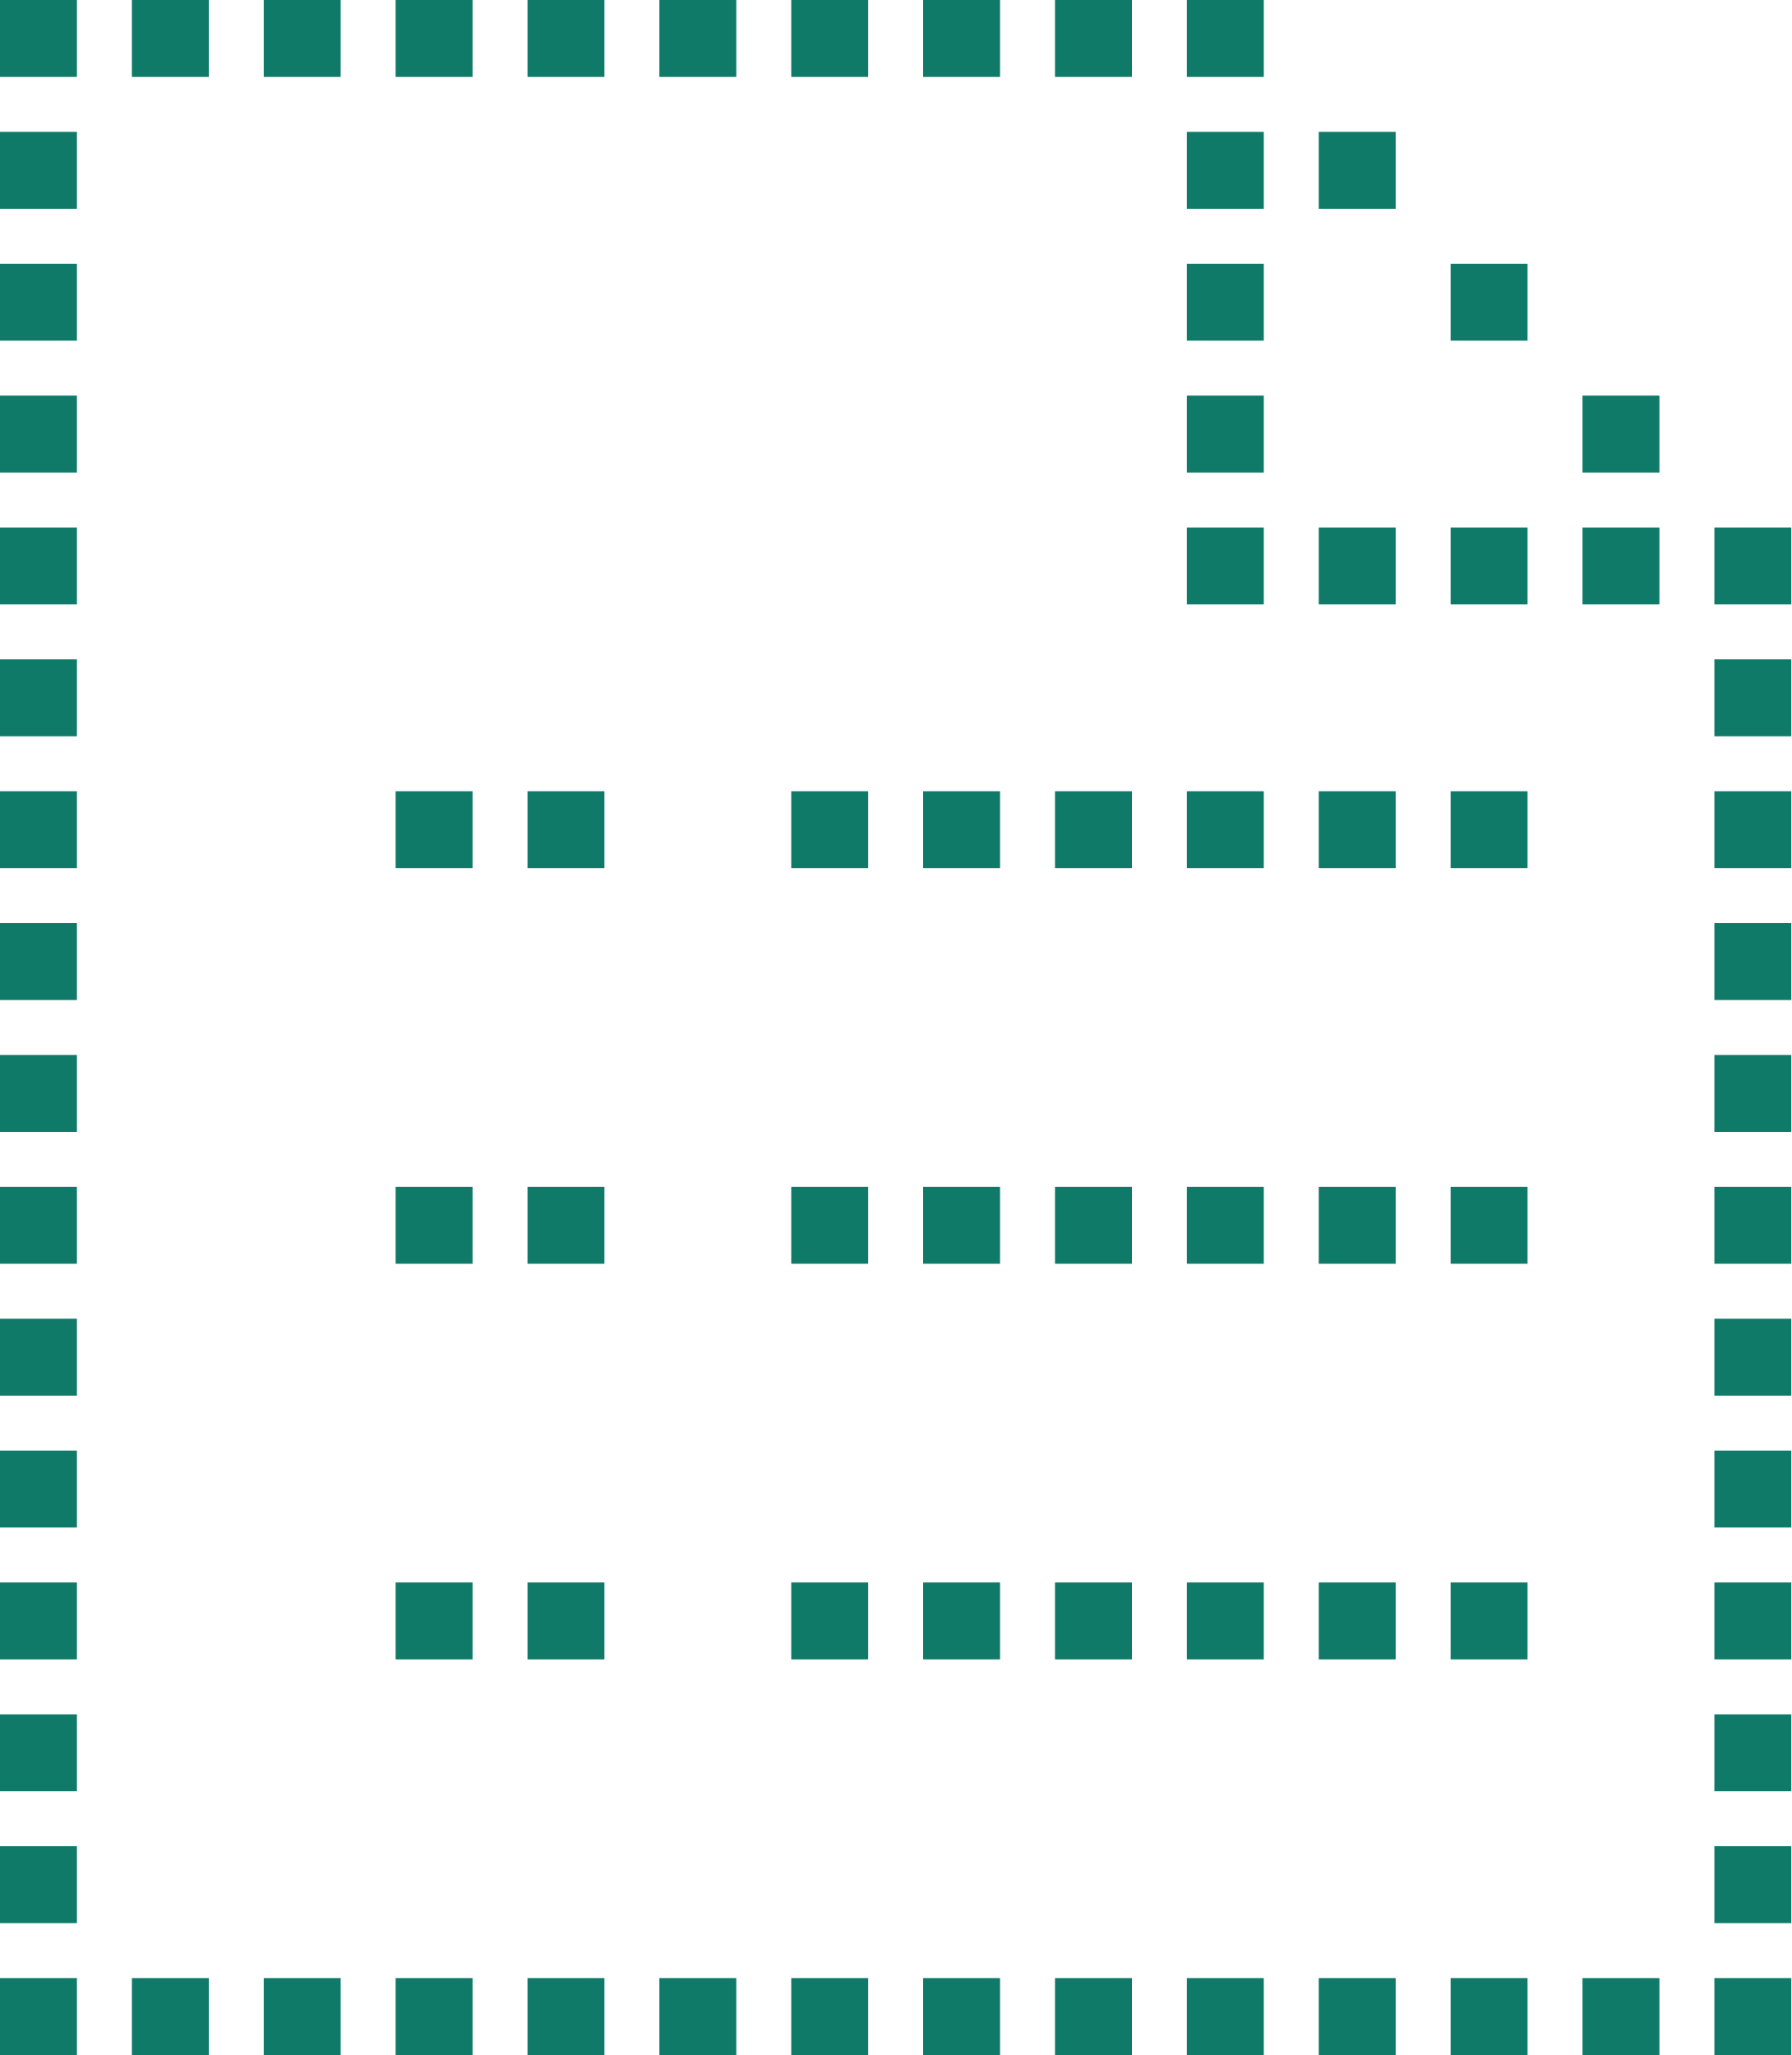
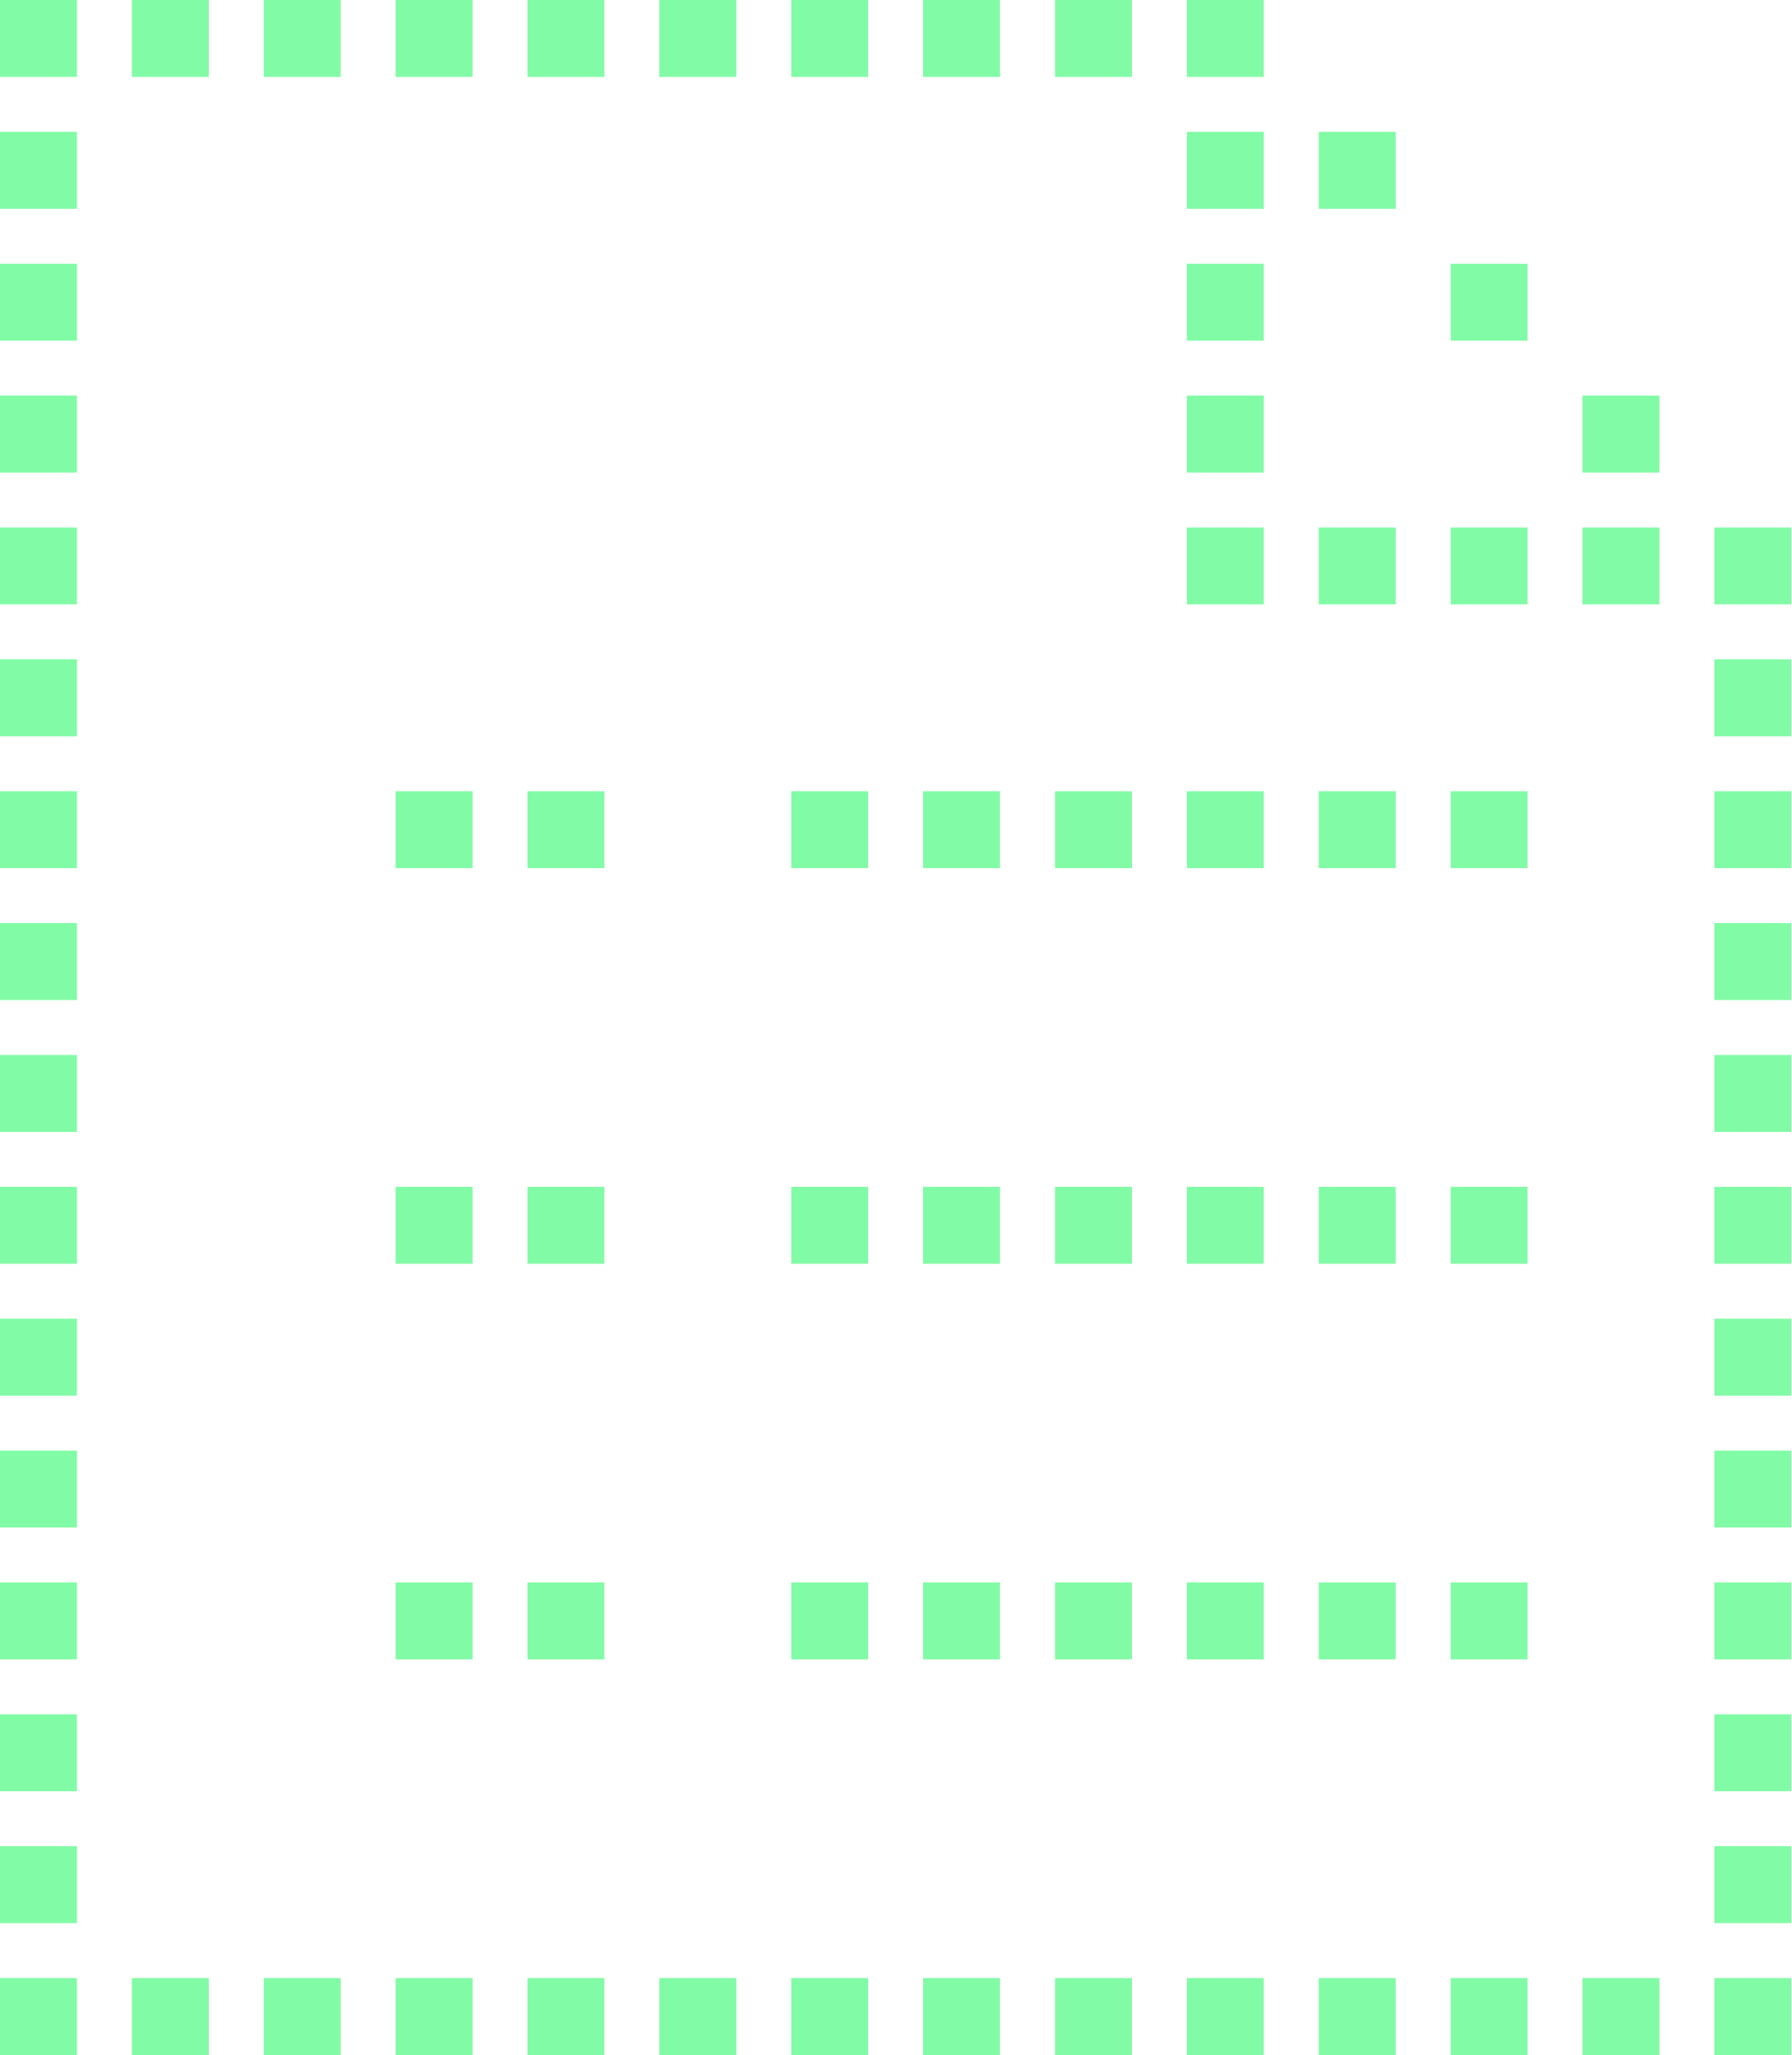
<svg xmlns="http://www.w3.org/2000/svg" width="326" height="374" viewBox="0 0 326 374" fill="none">
-   <path d="M14 0H0V14H14V0Z" fill="#0F7A68" />
-   <path d="M38 0H24V14H38V0Z" fill="#0F7A68" />
-   <path d="M62 0H48V14H62V0Z" fill="#0F7A68" />
-   <path d="M86 0H72V14H86V0Z" fill="#0F7A68" />
-   <path d="M110 0H96V14H110V0Z" fill="#0F7A68" />
-   <path d="M134 0H120V14H134V0Z" fill="#0F7A68" />
-   <path d="M158 0H144V14H158V0Z" fill="#0F7A68" />
-   <path d="M182 0H168V14H182V0Z" fill="#0F7A68" />
-   <path d="M206 0H192V14H206V0Z" fill="#0F7A68" />
-   <path d="M230 0H216V14H230V0Z" fill="#0F7A68" />
-   <path d="M14 24H0V38H14V24Z" fill="#0F7A68" />
-   <path d="M230 24H216V38H230V24Z" fill="#0F7A68" />
-   <path d="M254 24H240V38H254V24Z" fill="#0F7A68" />
-   <path d="M14 48H0V62H14V48Z" fill="#0F7A68" />
-   <path d="M230 48H216V62H230V48Z" fill="#0F7A68" />
-   <path d="M278 48H264V62H278V48Z" fill="#0F7A68" />
-   <path d="M14 72H0V86H14V72Z" fill="#0F7A68" />
-   <path d="M230 72H216V86H230V72Z" fill="#0F7A68" />
-   <path d="M302 72H288V86H302V72Z" fill="#0F7A68" />
-   <path d="M14 96H0V110H14V96Z" fill="#0F7A68" />
-   <path d="M230 96H216V110H230V96Z" fill="#0F7A68" />
-   <path d="M254 96H240V110H254V96Z" fill="#0F7A68" />
-   <path d="M278 96H264V110H278V96Z" fill="#0F7A68" />
-   <path d="M302 96H288V110H302V96Z" fill="#0F7A68" />
-   <path d="M326 96H312V110H326V96Z" fill="#0F7A68" />
-   <path d="M14 120H0V134H14V120Z" fill="#0F7A68" />
-   <path d="M326 120H312V134H326V120Z" fill="#0F7A68" />
-   <path d="M14 144H0V158H14V144Z" fill="#0F7A68" />
-   <path d="M86 144H72V158H86V144Z" fill="#0F7A68" />
-   <path d="M110 144H96V158H110V144Z" fill="#0F7A68" />
-   <path d="M158 144H144V158H158V144Z" fill="#0F7A68" />
-   <path d="M182 144H168V158H182V144Z" fill="#0F7A68" />
-   <path d="M206 144H192V158H206V144Z" fill="#0F7A68" />
-   <path d="M230 144H216V158H230V144Z" fill="#0F7A68" />
-   <path d="M254 144H240V158H254V144Z" fill="#0F7A68" />
-   <path d="M278 144H264V158H278V144Z" fill="#0F7A68" />
-   <path d="M326 144H312V158H326V144Z" fill="#0F7A68" />
-   <path d="M14 168H0V182H14V168Z" fill="#0F7A68" />
-   <path d="M326 168H312V182H326V168Z" fill="#0F7A68" />
-   <path d="M14 192H0V206H14V192Z" fill="#0F7A68" />
-   <path d="M326 192H312V206H326V192Z" fill="#0F7A68" />
-   <path d="M14 216H0V230H14V216Z" fill="#0F7A68" />
-   <path d="M86 216H72V230H86V216Z" fill="#0F7A68" />
-   <path d="M110 216H96V230H110V216Z" fill="#0F7A68" />
-   <path d="M158 216H144V230H158V216Z" fill="#0F7A68" />
-   <path d="M182 216H168V230H182V216Z" fill="#0F7A68" />
-   <path d="M206 216H192V230H206V216Z" fill="#0F7A68" />
-   <path d="M230 216H216V230H230V216Z" fill="#0F7A68" />
-   <path d="M254 216H240V230H254V216Z" fill="#0F7A68" />
-   <path d="M278 216H264V230H278V216Z" fill="#0F7A68" />
-   <path d="M326 216H312V230H326V216Z" fill="#0F7A68" />
-   <path d="M14 240H0V254H14V240Z" fill="#0F7A68" />
-   <path d="M326 240H312V254H326V240Z" fill="#0F7A68" />
-   <path d="M14 264H0V278H14V264Z" fill="#0F7A68" />
-   <path d="M326 264H312V278H326V264Z" fill="#0F7A68" />
-   <path d="M14 288H0V302H14V288Z" fill="#0F7A68" />
-   <path d="M86 288H72V302H86V288Z" fill="#0F7A68" />
-   <path d="M110 288H96V302H110V288Z" fill="#0F7A68" />
-   <path d="M158 288H144V302H158V288Z" fill="#0F7A68" />
-   <path d="M182 288H168V302H182V288Z" fill="#0F7A68" />
-   <path d="M206 288H192V302H206V288Z" fill="#0F7A68" />
-   <path d="M230 288H216V302H230V288Z" fill="#0F7A68" />
-   <path d="M254 288H240V302H254V288Z" fill="#0F7A68" />
-   <path d="M278 288H264V302H278V288Z" fill="#0F7A68" />
-   <path d="M326 288H312V302H326V288Z" fill="#0F7A68" />
-   <path d="M14 312H0V326H14V312Z" fill="#0F7A68" />
-   <path d="M326 312H312V326H326V312Z" fill="#0F7A68" />
-   <path d="M14 336H0V350H14V336Z" fill="#0F7A68" />
-   <path d="M326 336H312V350H326V336Z" fill="#0F7A68" />
-   <path d="M14 360H0V374H14V360Z" fill="#0F7A68" />
-   <path d="M38 360H24V374H38V360Z" fill="#0F7A68" />
-   <path d="M62 360H48V374H62V360Z" fill="#0F7A68" />
-   <path d="M86 360H72V374H86V360Z" fill="#0F7A68" />
-   <path d="M110 360H96V374H110V360Z" fill="#0F7A68" />
-   <path d="M134 360H120V374H134V360Z" fill="#0F7A68" />
-   <path d="M158 360H144V374H158V360Z" fill="#0F7A68" />
-   <path d="M182 360H168V374H182V360Z" fill="#0F7A68" />
-   <path d="M206 360H192V374H206V360Z" fill="#0F7A68" />
-   <path d="M230 360H216V374H230V360Z" fill="#0F7A68" />
-   <path d="M254 360H240V374H254V360Z" fill="#0F7A68" />
-   <path d="M278 360H264V374H278V360Z" fill="#0F7A68" />
-   <path d="M302 360H288V374H302V360Z" fill="#0F7A68" />
-   <path d="M326 360H312V374H326V360Z" fill="#0F7A68" />
+   <path d="M14 0H0V14H14V0Z" fill="#81FBA5" />
+   <path d="M38 0H24V14H38V0Z" fill="#81FBA5" />
+   <path d="M62 0H48V14H62V0Z" fill="#81FBA5" />
+   <path d="M86 0H72V14H86V0Z" fill="#81FBA5" />
+   <path d="M110 0H96V14H110V0Z" fill="#81FBA5" />
+   <path d="M134 0H120V14H134V0Z" fill="#81FBA5" />
+   <path d="M158 0H144V14H158V0Z" fill="#81FBA5" />
+   <path d="M182 0H168V14H182V0Z" fill="#81FBA5" />
+   <path d="M206 0H192V14H206V0Z" fill="#81FBA5" />
+   <path d="M230 0H216V14H230V0Z" fill="#81FBA5" />
+   <path d="M14 24H0V38H14V24Z" fill="#81FBA5" />
+   <path d="M230 24H216V38H230V24Z" fill="#81FBA5" />
+   <path d="M254 24H240V38H254V24Z" fill="#81FBA5" />
+   <path d="M14 48H0V62H14V48Z" fill="#81FBA5" />
+   <path d="M230 48H216V62H230V48Z" fill="#81FBA5" />
+   <path d="M278 48H264V62H278V48Z" fill="#81FBA5" />
+   <path d="M14 72H0V86H14V72Z" fill="#81FBA5" />
+   <path d="M230 72H216V86H230V72Z" fill="#81FBA5" />
+   <path d="M302 72H288V86H302V72Z" fill="#81FBA5" />
+   <path d="M14 96H0V110H14V96Z" fill="#81FBA5" />
+   <path d="M230 96H216V110H230V96Z" fill="#81FBA5" />
+   <path d="M254 96H240V110H254V96Z" fill="#81FBA5" />
+   <path d="M278 96H264V110H278V96Z" fill="#81FBA5" />
+   <path d="M302 96H288V110H302V96Z" fill="#81FBA5" />
+   <path d="M326 96H312V110H326V96Z" fill="#81FBA5" />
+   <path d="M14 120H0V134H14V120Z" fill="#81FBA5" />
+   <path d="M326 120H312V134H326V120Z" fill="#81FBA5" />
+   <path d="M14 144H0V158H14V144Z" fill="#81FBA5" />
+   <path d="M86 144H72V158H86V144Z" fill="#81FBA5" />
+   <path d="M110 144H96V158H110V144Z" fill="#81FBA5" />
+   <path d="M158 144H144V158H158V144Z" fill="#81FBA5" />
+   <path d="M182 144H168V158H182V144Z" fill="#81FBA5" />
+   <path d="M206 144H192V158H206V144Z" fill="#81FBA5" />
+   <path d="M230 144H216V158H230V144Z" fill="#81FBA5" />
+   <path d="M254 144H240V158H254V144Z" fill="#81FBA5" />
+   <path d="M278 144H264V158H278V144Z" fill="#81FBA5" />
+   <path d="M326 144H312V158H326V144Z" fill="#81FBA5" />
+   <path d="M14 168H0V182H14V168Z" fill="#81FBA5" />
+   <path d="M326 168H312V182H326V168Z" fill="#81FBA5" />
+   <path d="M14 192H0V206H14V192Z" fill="#81FBA5" />
+   <path d="M326 192H312V206H326V192Z" fill="#81FBA5" />
+   <path d="M14 216H0V230H14V216Z" fill="#81FBA5" />
+   <path d="M86 216H72V230H86V216Z" fill="#81FBA5" />
+   <path d="M110 216H96V230H110V216Z" fill="#81FBA5" />
+   <path d="M158 216H144V230H158V216Z" fill="#81FBA5" />
+   <path d="M182 216H168V230H182V216Z" fill="#81FBA5" />
+   <path d="M206 216H192V230H206V216Z" fill="#81FBA5" />
+   <path d="M230 216H216V230H230V216Z" fill="#81FBA5" />
+   <path d="M254 216H240V230H254V216Z" fill="#81FBA5" />
+   <path d="M278 216H264V230H278V216Z" fill="#81FBA5" />
+   <path d="M326 216H312V230H326V216Z" fill="#81FBA5" />
+   <path d="M14 240H0V254H14V240Z" fill="#81FBA5" />
+   <path d="M326 240H312V254H326V240Z" fill="#81FBA5" />
+   <path d="M14 264H0V278H14V264Z" fill="#81FBA5" />
+   <path d="M326 264H312V278H326V264Z" fill="#81FBA5" />
+   <path d="M14 288H0V302H14V288Z" fill="#81FBA5" />
+   <path d="M86 288H72V302H86V288Z" fill="#81FBA5" />
+   <path d="M110 288H96V302H110V288Z" fill="#81FBA5" />
+   <path d="M158 288H144V302H158V288Z" fill="#81FBA5" />
+   <path d="M182 288H168V302H182V288Z" fill="#81FBA5" />
+   <path d="M206 288H192V302H206V288Z" fill="#81FBA5" />
+   <path d="M230 288H216V302H230V288Z" fill="#81FBA5" />
+   <path d="M254 288H240V302H254V288Z" fill="#81FBA5" />
+   <path d="M278 288H264V302H278V288Z" fill="#81FBA5" />
+   <path d="M326 288H312V302H326V288Z" fill="#81FBA5" />
+   <path d="M14 312H0V326H14V312Z" fill="#81FBA5" />
+   <path d="M326 312H312V326H326V312Z" fill="#81FBA5" />
+   <path d="M14 336H0V350H14V336Z" fill="#81FBA5" />
+   <path d="M326 336H312V350H326V336Z" fill="#81FBA5" />
+   <path d="M14 360H0V374H14V360Z" fill="#81FBA5" />
+   <path d="M38 360H24V374H38V360Z" fill="#81FBA5" />
+   <path d="M62 360H48V374H62V360Z" fill="#81FBA5" />
+   <path d="M86 360H72V374H86V360Z" fill="#81FBA5" />
+   <path d="M110 360H96V374H110V360Z" fill="#81FBA5" />
+   <path d="M134 360H120V374H134V360Z" fill="#81FBA5" />
+   <path d="M158 360H144V374H158V360Z" fill="#81FBA5" />
+   <path d="M182 360H168V374H182V360Z" fill="#81FBA5" />
+   <path d="M206 360H192V374H206V360Z" fill="#81FBA5" />
+   <path d="M230 360H216V374H230V360Z" fill="#81FBA5" />
+   <path d="M254 360H240V374H254V360Z" fill="#81FBA5" />
+   <path d="M278 360H264V374H278V360Z" fill="#81FBA5" />
+   <path d="M302 360H288V374H302V360Z" fill="#81FBA5" />
+   <path d="M326 360H312V374H326V360Z" fill="#81FBA5" />
</svg>
